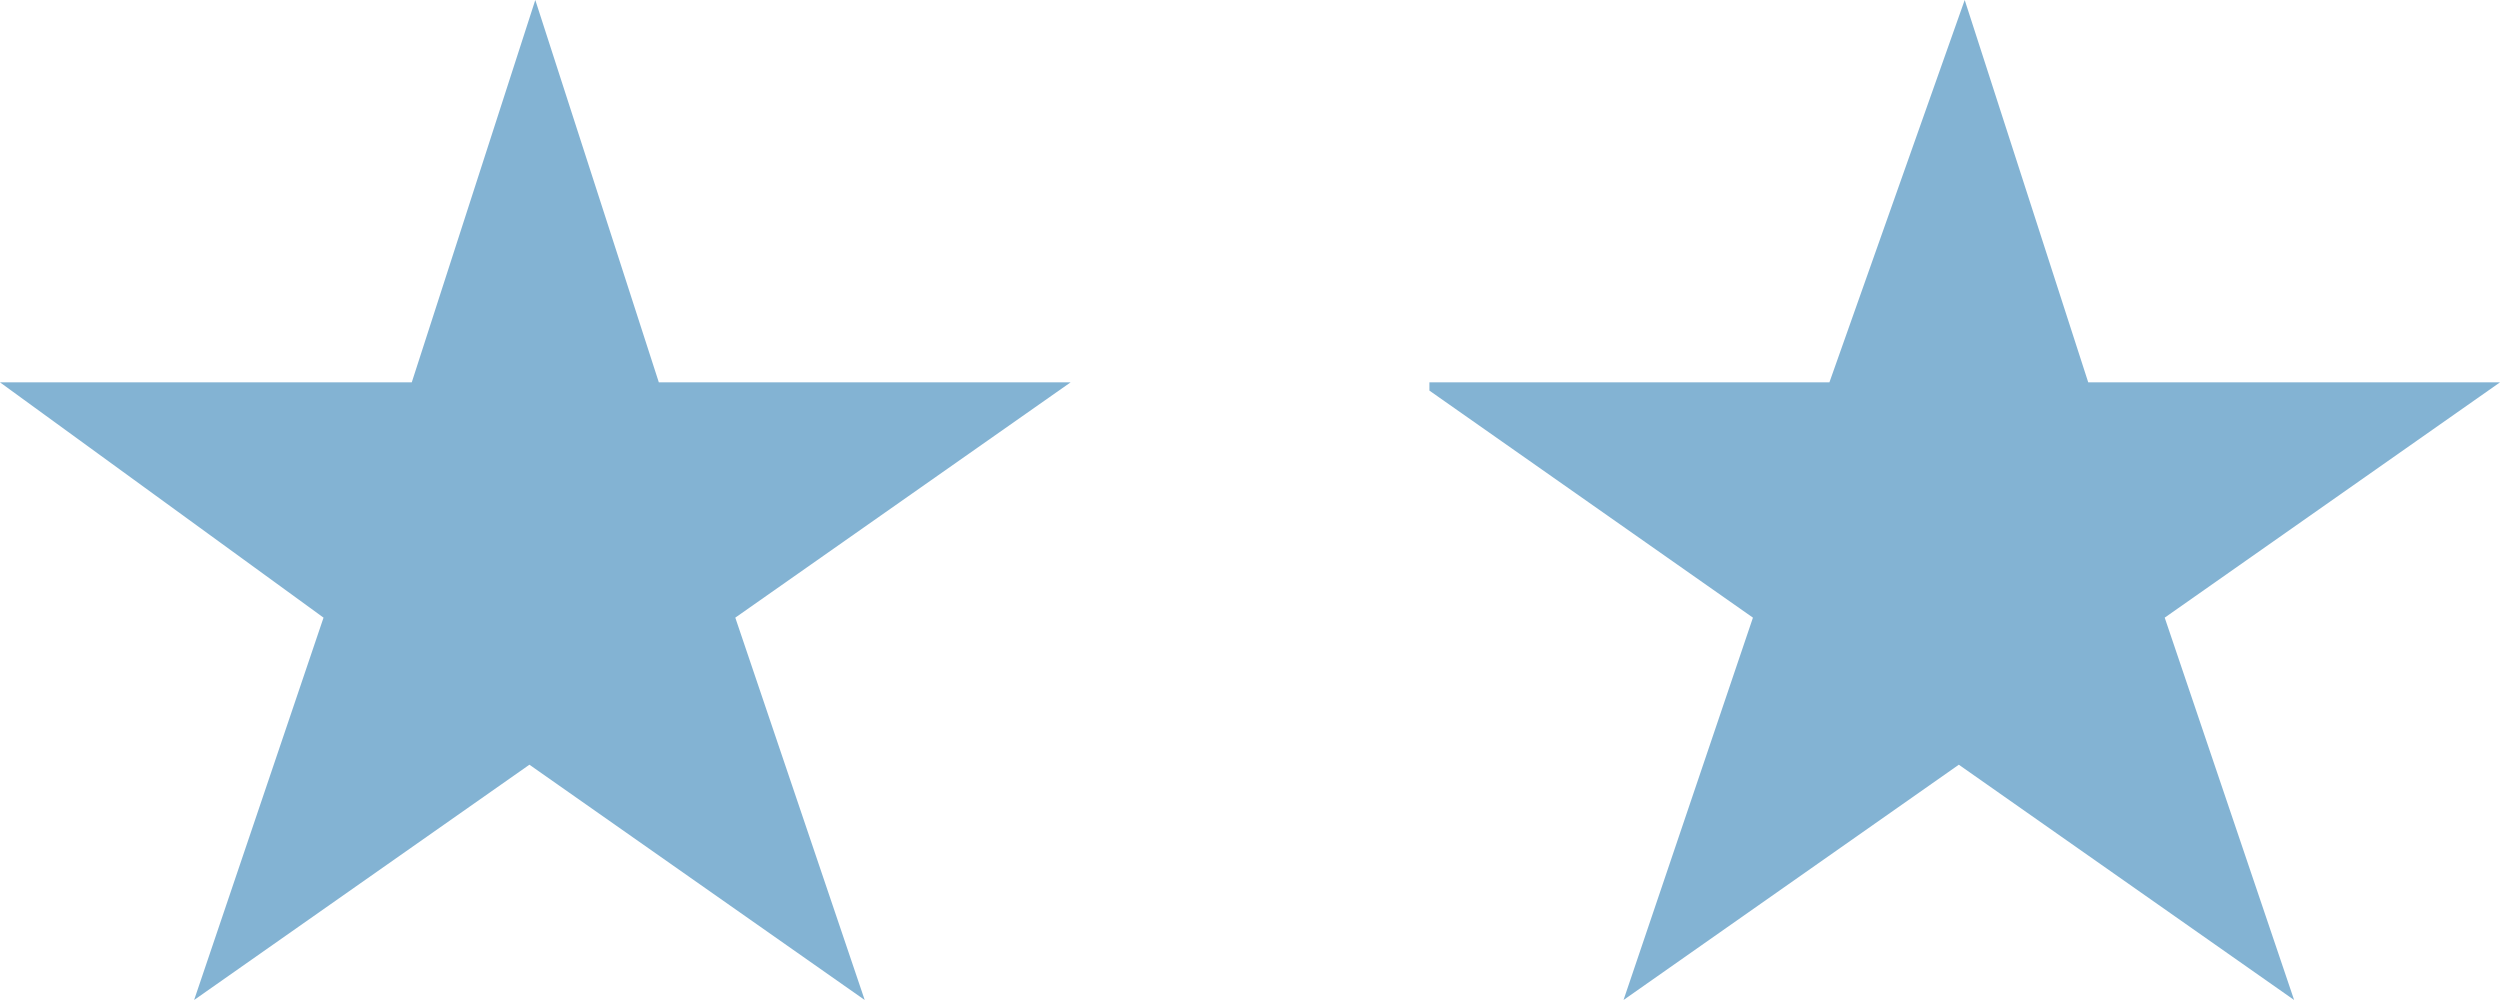
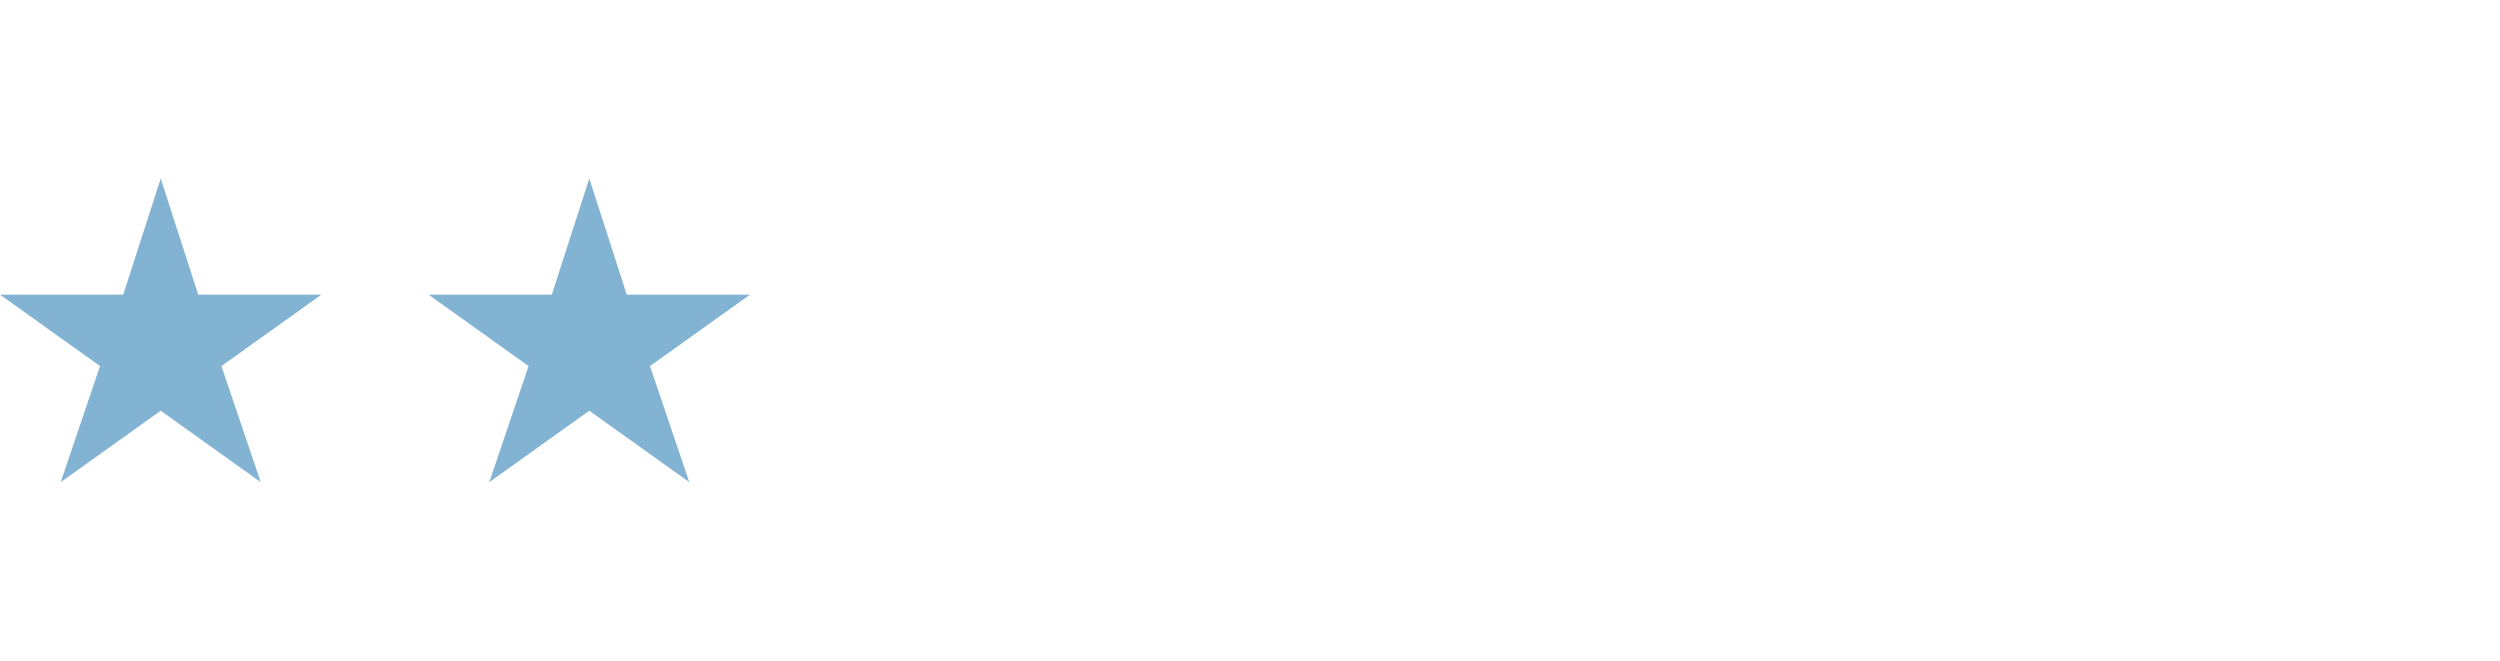
- <svg xmlns="http://www.w3.org/2000/svg" xmlns:xlink="http://www.w3.org/1999/xlink" version="1.1" id="Layer_1" x="0px" y="0px" viewBox="0 0 42.5 17" style="enable-background:new 0 0 42.5 17;" xml:space="preserve">
+ <svg xmlns="http://www.w3.org/2000/svg" xmlns:xlink="http://www.w3.org/1999/xlink" version="1.1" id="Layer_1" x="0px" y="0px" viewBox="0 0 140 37" style="enable-background:new 0 0 140 37;" xml:space="preserve">
  <style type="text/css">
- 	.st0{clip-path:url(#SVGID_00000131336931106824729260000012240306588047200189_);}
+ 	.st0{clip-path:url(#SVGID_00000067231597060289776610000007124558753674494392_);}
	.st1{fill:#83B3D3;}
- 	.st2{clip-path:url(#SVGID_00000110455151581473321110000003874390188220703877_);}
+ 	.st2{clip-path:url(#SVGID_00000160891614330705245550000012281756509876384400_);}
</style>
  <g>
    <defs>
-       <rect id="SVGID_1_" width="18.2" height="17" />
+       <rect id="SVGID_1_" y="10" width="18" height="17" />
    </defs>
-     <clipPath id="SVGID_00000101812698526498134080000008404279158467026616_">
+     <clipPath id="SVGID_00000154415445151370054880000015046726329986537600_">
      <use xlink:href="#SVGID_1_" style="overflow:visible;" />
    </clipPath>
-     <g style="clip-path:url(#SVGID_00000101812698526498134080000008404279158467026616_);">
-       <path class="st1" d="M9.1,0l2.1,6.5h7l-5.7,4l2.2,6.5l-5.7-4l-5.7,4l2.2-6.5L0,6.5h7L9.1,0z" />
+     <g style="clip-path:url(#SVGID_00000154415445151370054880000015046726329986537600_);">
+       <path class="st1" d="M9,10l2.1,6.5H18l-5.6,4l2.2,6.5L9,23l-5.6,4l2.2-6.5l-5.6-4h6.9L9,10z" />
    </g>
  </g>
  <g>
    <defs>
-       <rect id="SVGID_00000167370561479564087760000011422698090792249228_" x="24.3" width="18.2" height="17" />
+       <rect id="SVGID_00000098184731029261439380000002693550173151240117_" x="24" y="10" width="18" height="17" />
    </defs>
-     <clipPath id="SVGID_00000061468867750288204670000015029159979174335923_">
-       <use xlink:href="#SVGID_00000167370561479564087760000011422698090792249228_" style="overflow:visible;" />
+     <clipPath id="SVGID_00000147937000531132301840000018104852892787387043_">
+       <use xlink:href="#SVGID_00000098184731029261439380000002693550173151240117_" style="overflow:visible;" />
    </clipPath>
-     <g style="clip-path:url(#SVGID_00000061468867750288204670000015029159979174335923_);">
-       <path class="st1" d="M33.4,0l2.1,6.5h7l-5.7,4l2.2,6.5l-5.7-4l-5.7,4l2.2-6.5l-5.7-4h7L33.4,0z" />
+     <g style="clip-path:url(#SVGID_00000147937000531132301840000018104852892787387043_);">
+       <path class="st1" d="M33,10l2.1,6.5H42l-5.6,4l2.2,6.5L33,23l-5.6,4l2.2-6.5l-5.6-4h6.9L33,10z" />
    </g>
  </g>
</svg>
